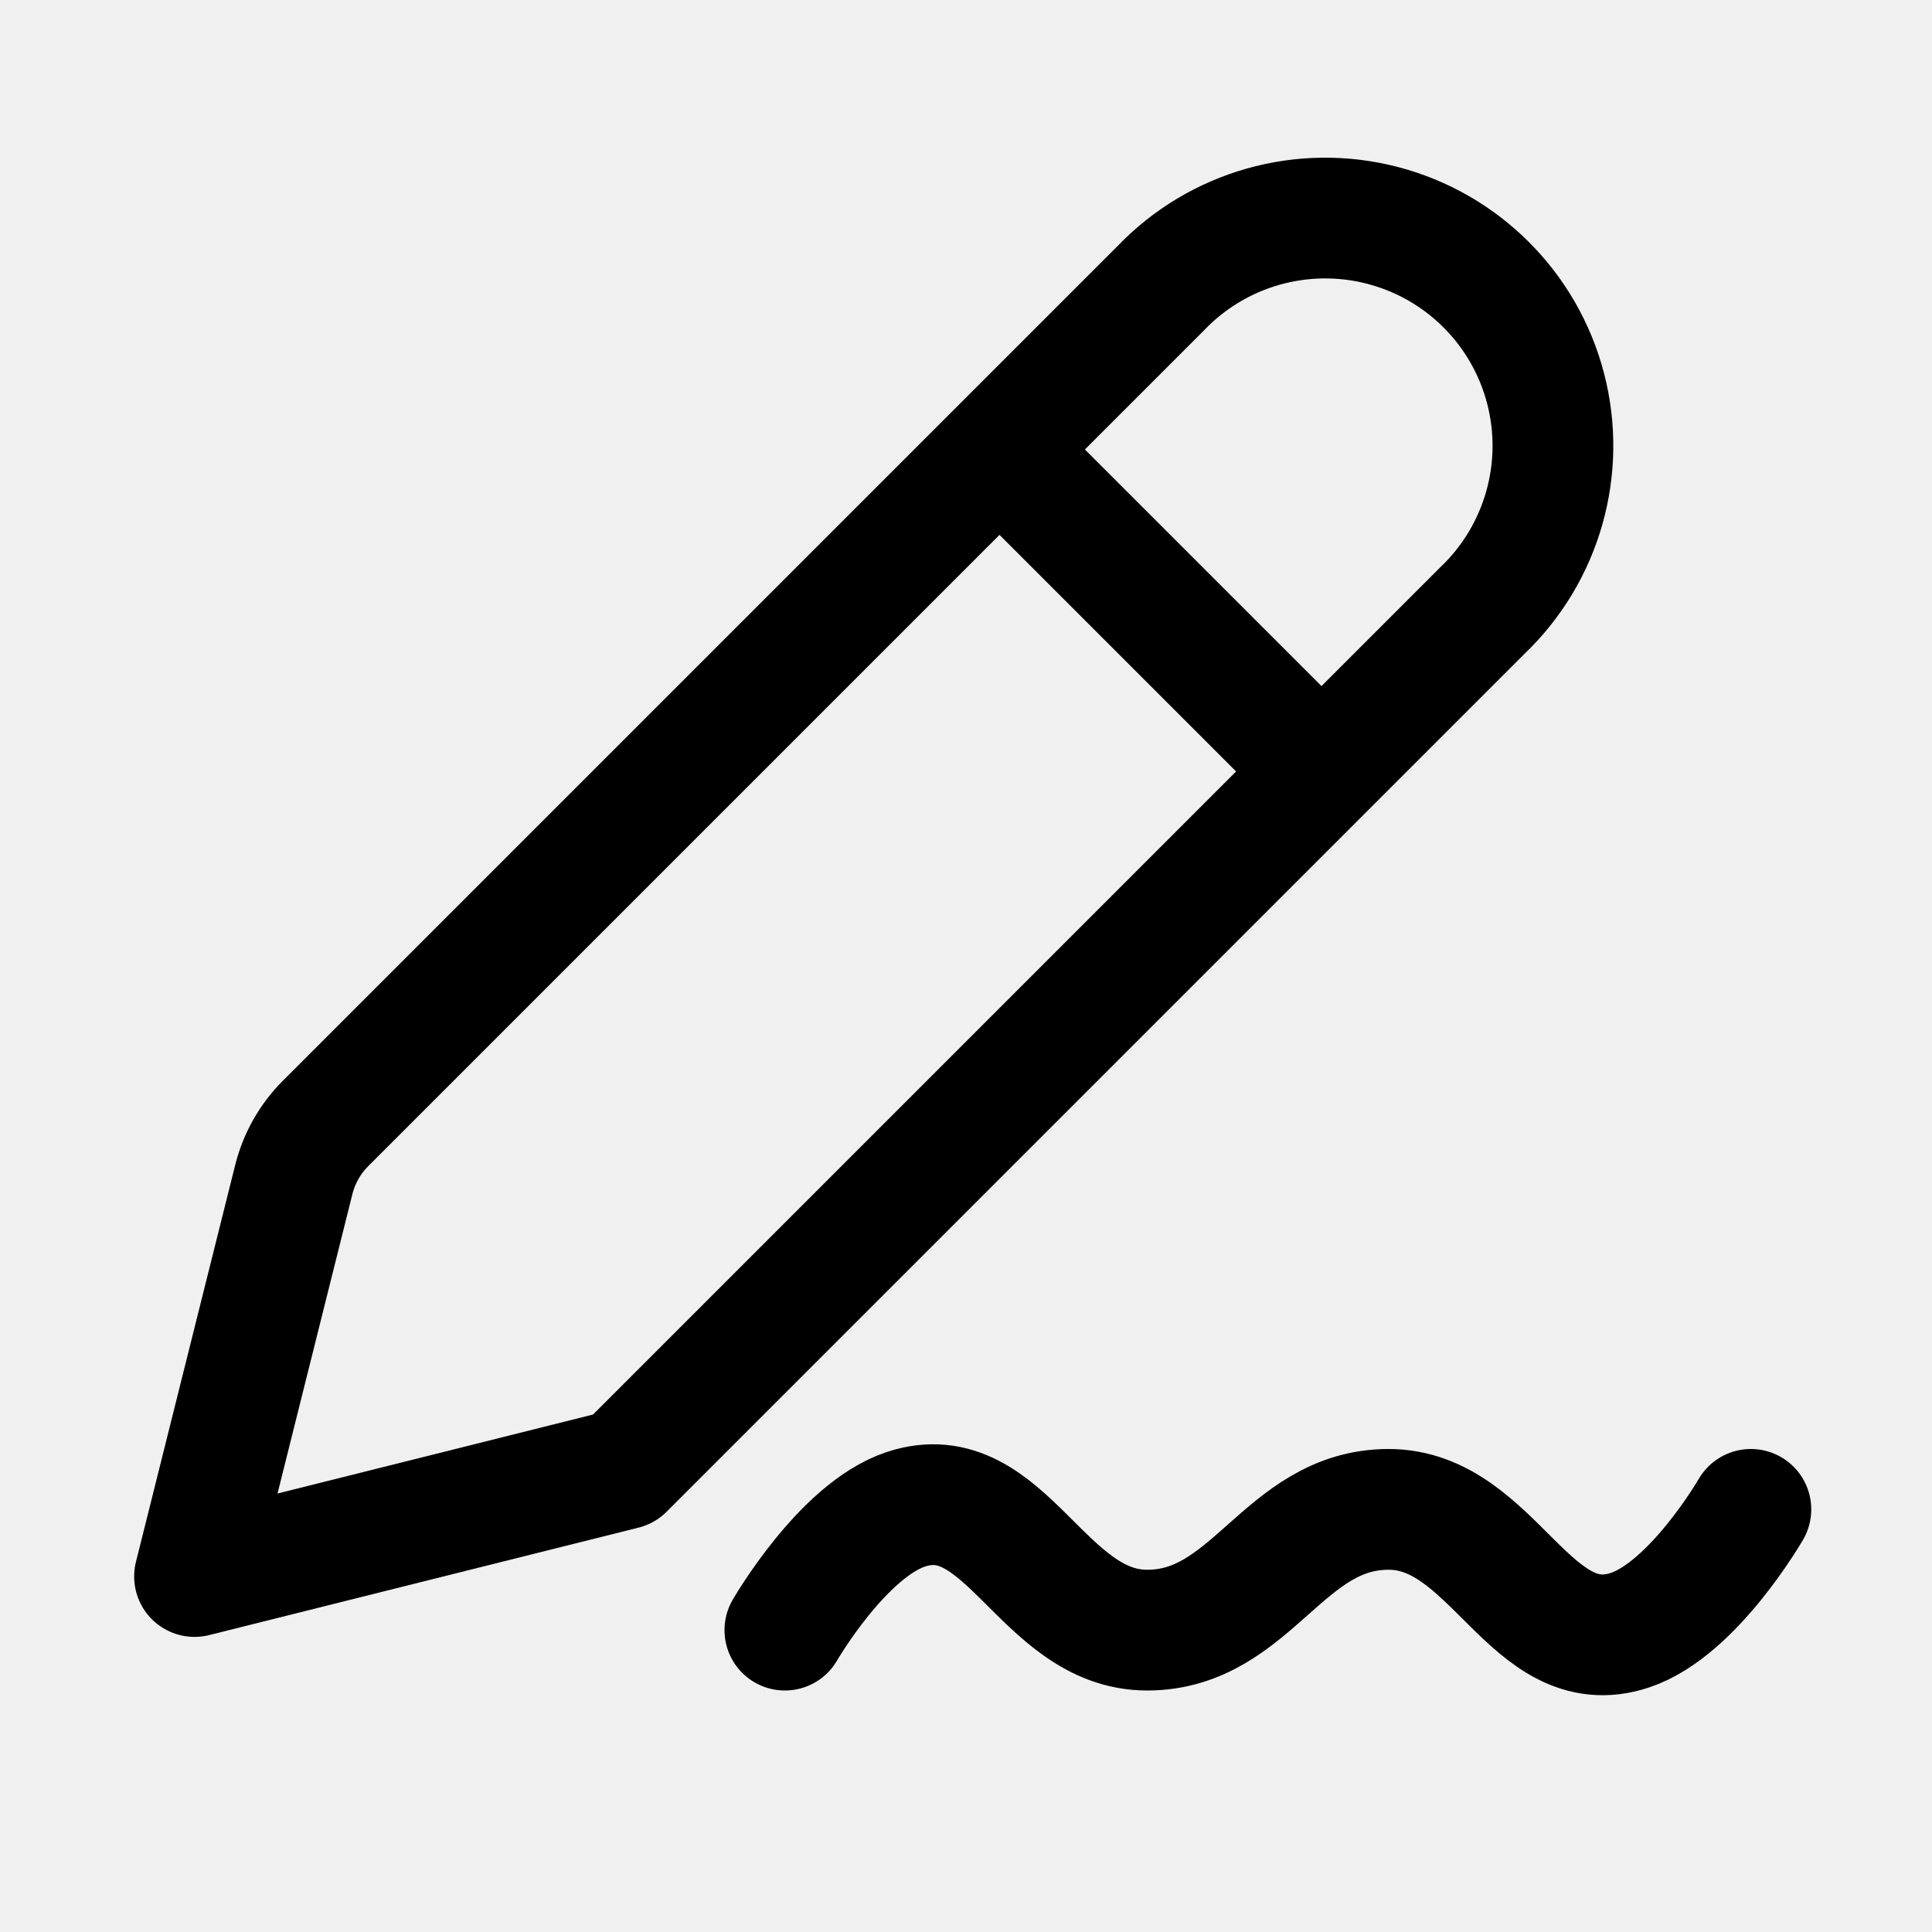
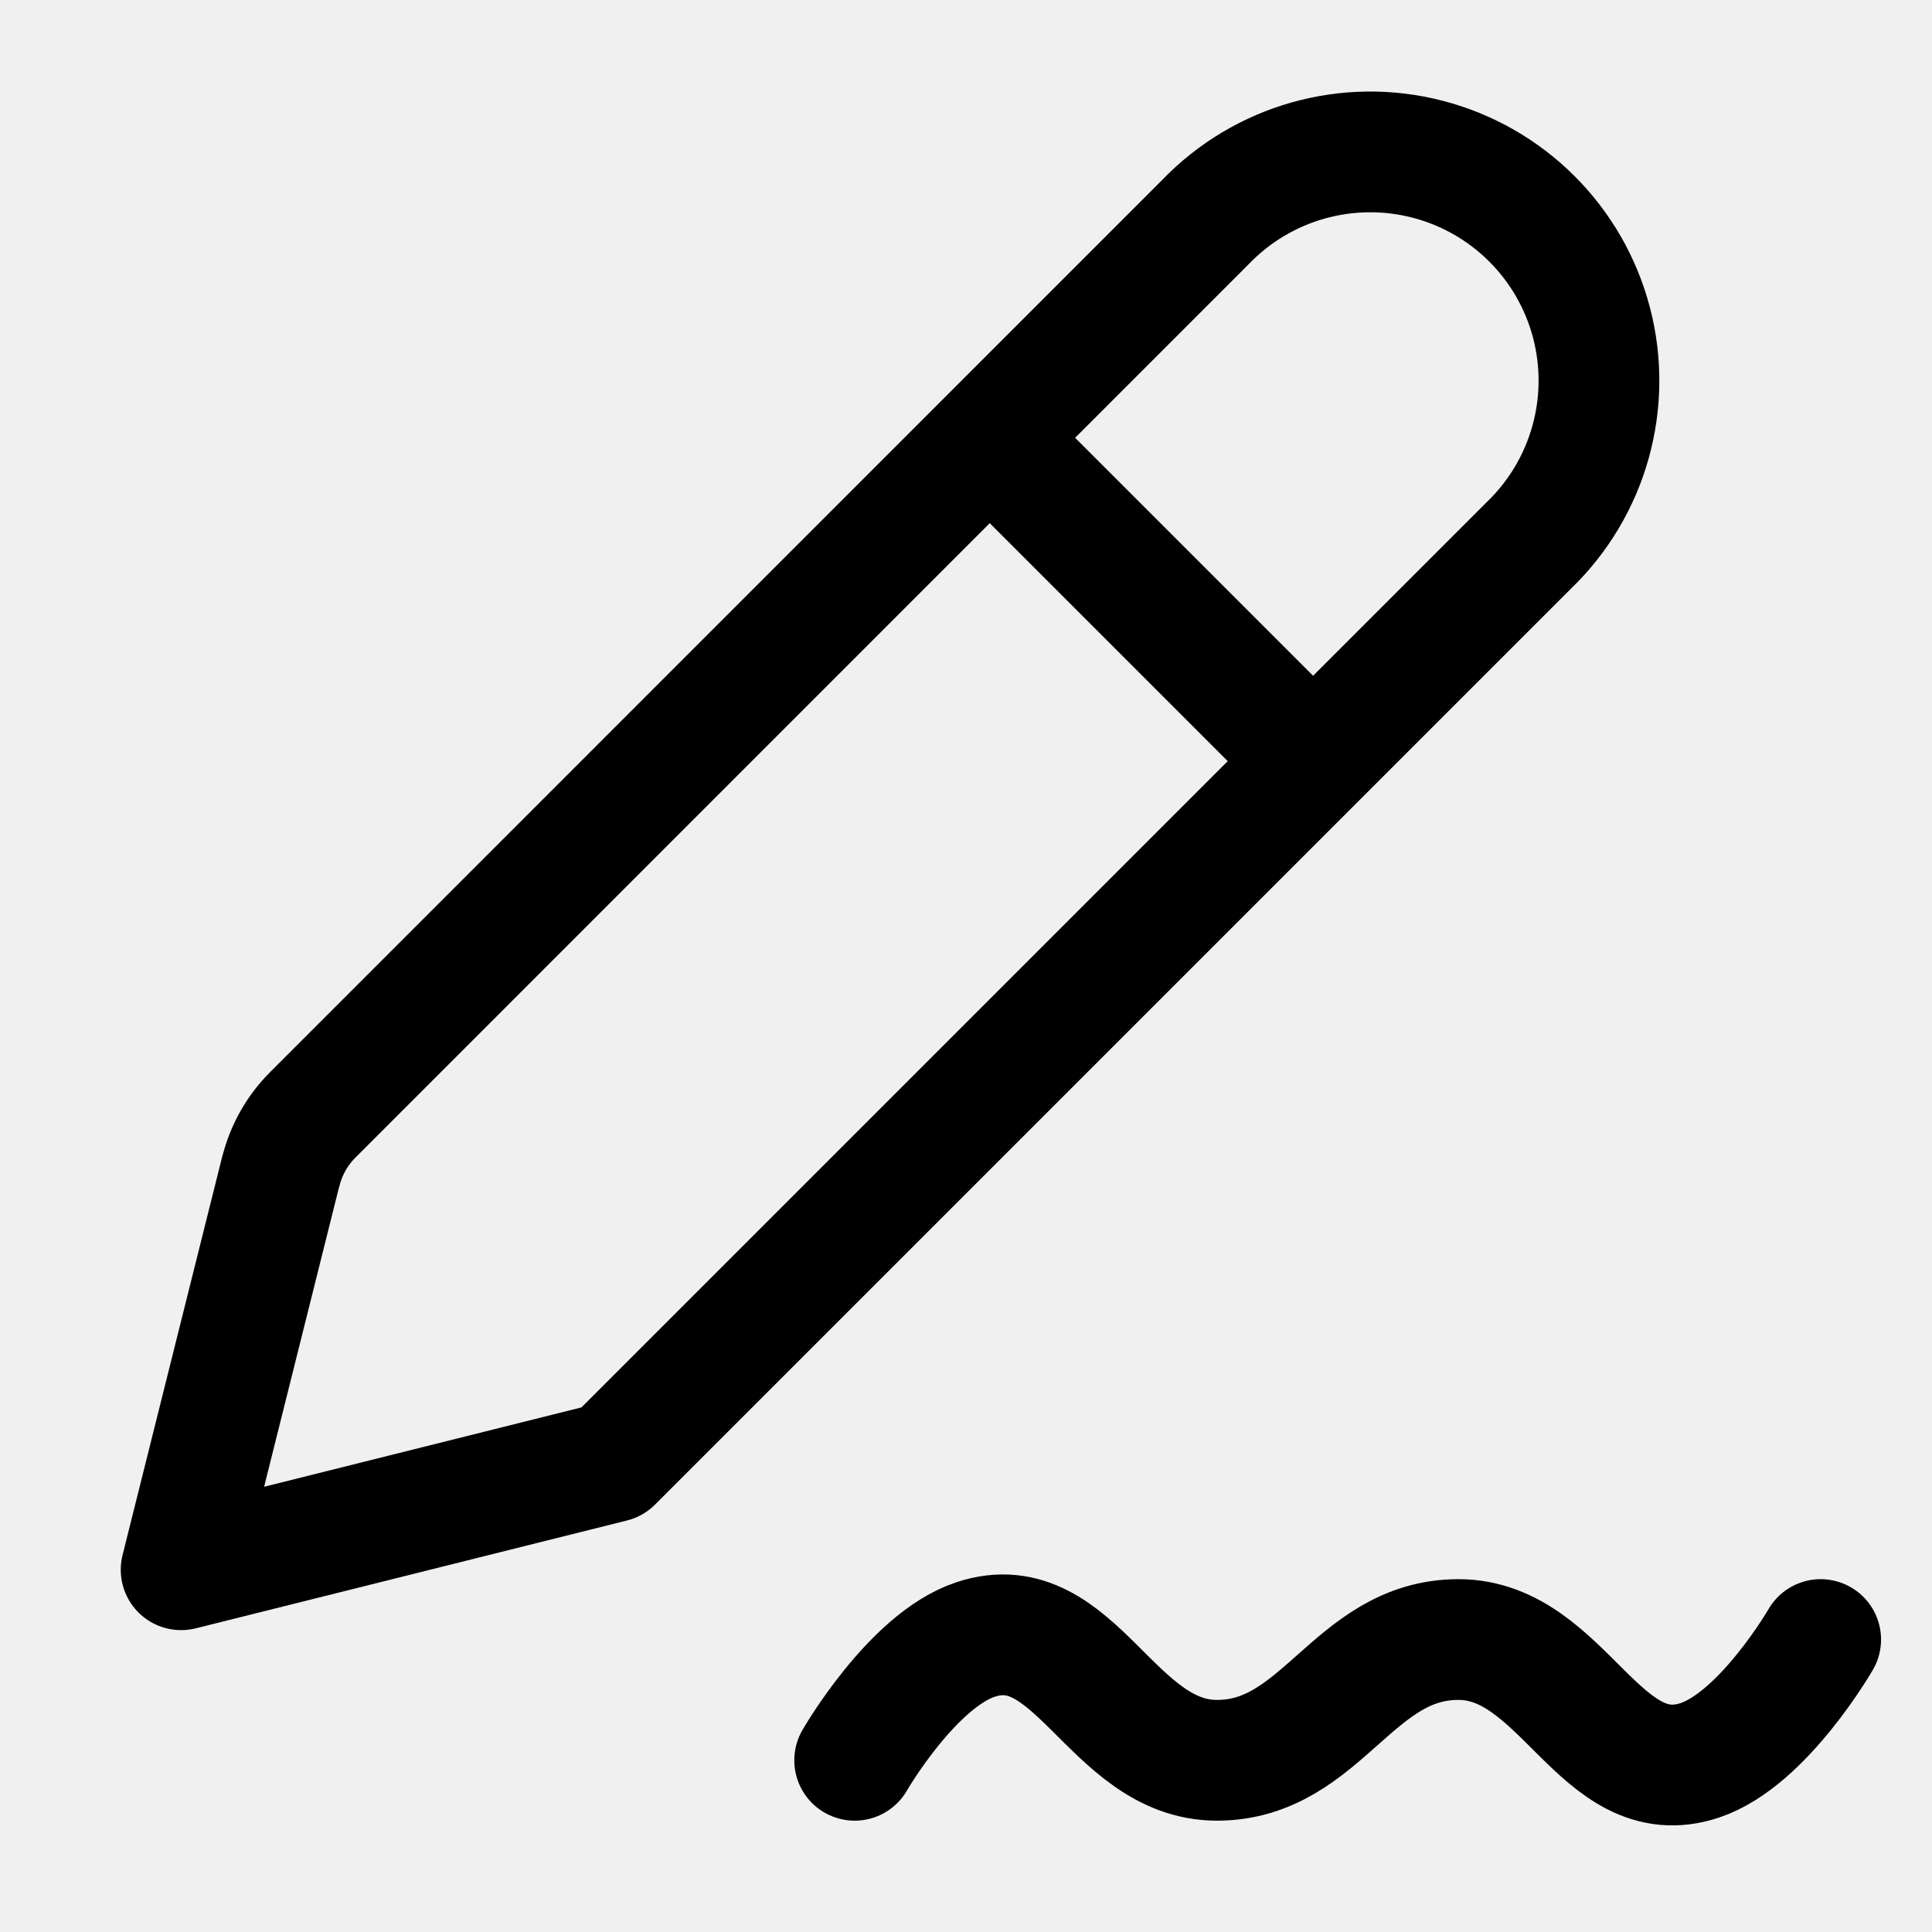
<svg xmlns="http://www.w3.org/2000/svg" fill="none" viewBox="0 0 16 16">
  <g stroke="#000" clip-path="url(#ash-edit-2-a)">
-     <path stroke-linejoin="round" d="m2.433 9.769-.822 3.287 3.556-.89 7.11-7.11a1.886 1.886 0 1 0-2.666-2.667L2.696 9.304a1 1 0 0 0-.263.465Z" />
-     <path d="m8.111 3.556 3 3" />
-     <path stroke-linecap="round" d="M6.5 13.5s.476-.825 1-1c.828-.276 1.127 1 2 1s1.127-1 2-1 1.172 1.276 2 1c.524-.175 1-1 1-1" />
+     <path stroke-linecap="round" d="M7.078 14.578s.476-.826 1-1c.828-.276 1.126 1 2 1 .873 0 1.126-1 2-1 .873 0 1.171 1.276 2 1 .524-.175 1-1 1-1" />
+     <path stroke-linejoin="round" d="M2.326 9.697 1.5 13l3.571-.893 7.59-7.59A1.894 1.894 0 1 0 9.982 1.84L2.59 9.233a1 1 0 0 0-.263.464Z" />
+     <path d="m8.196 3.625 2.679 2.679" />
  </g>
  <defs>
    <clipPath id="ash-edit-2-a">
      <path fill="#fff" d="M0 0h16v16H0z" />
    </clipPath>
  </defs>
</svg>
